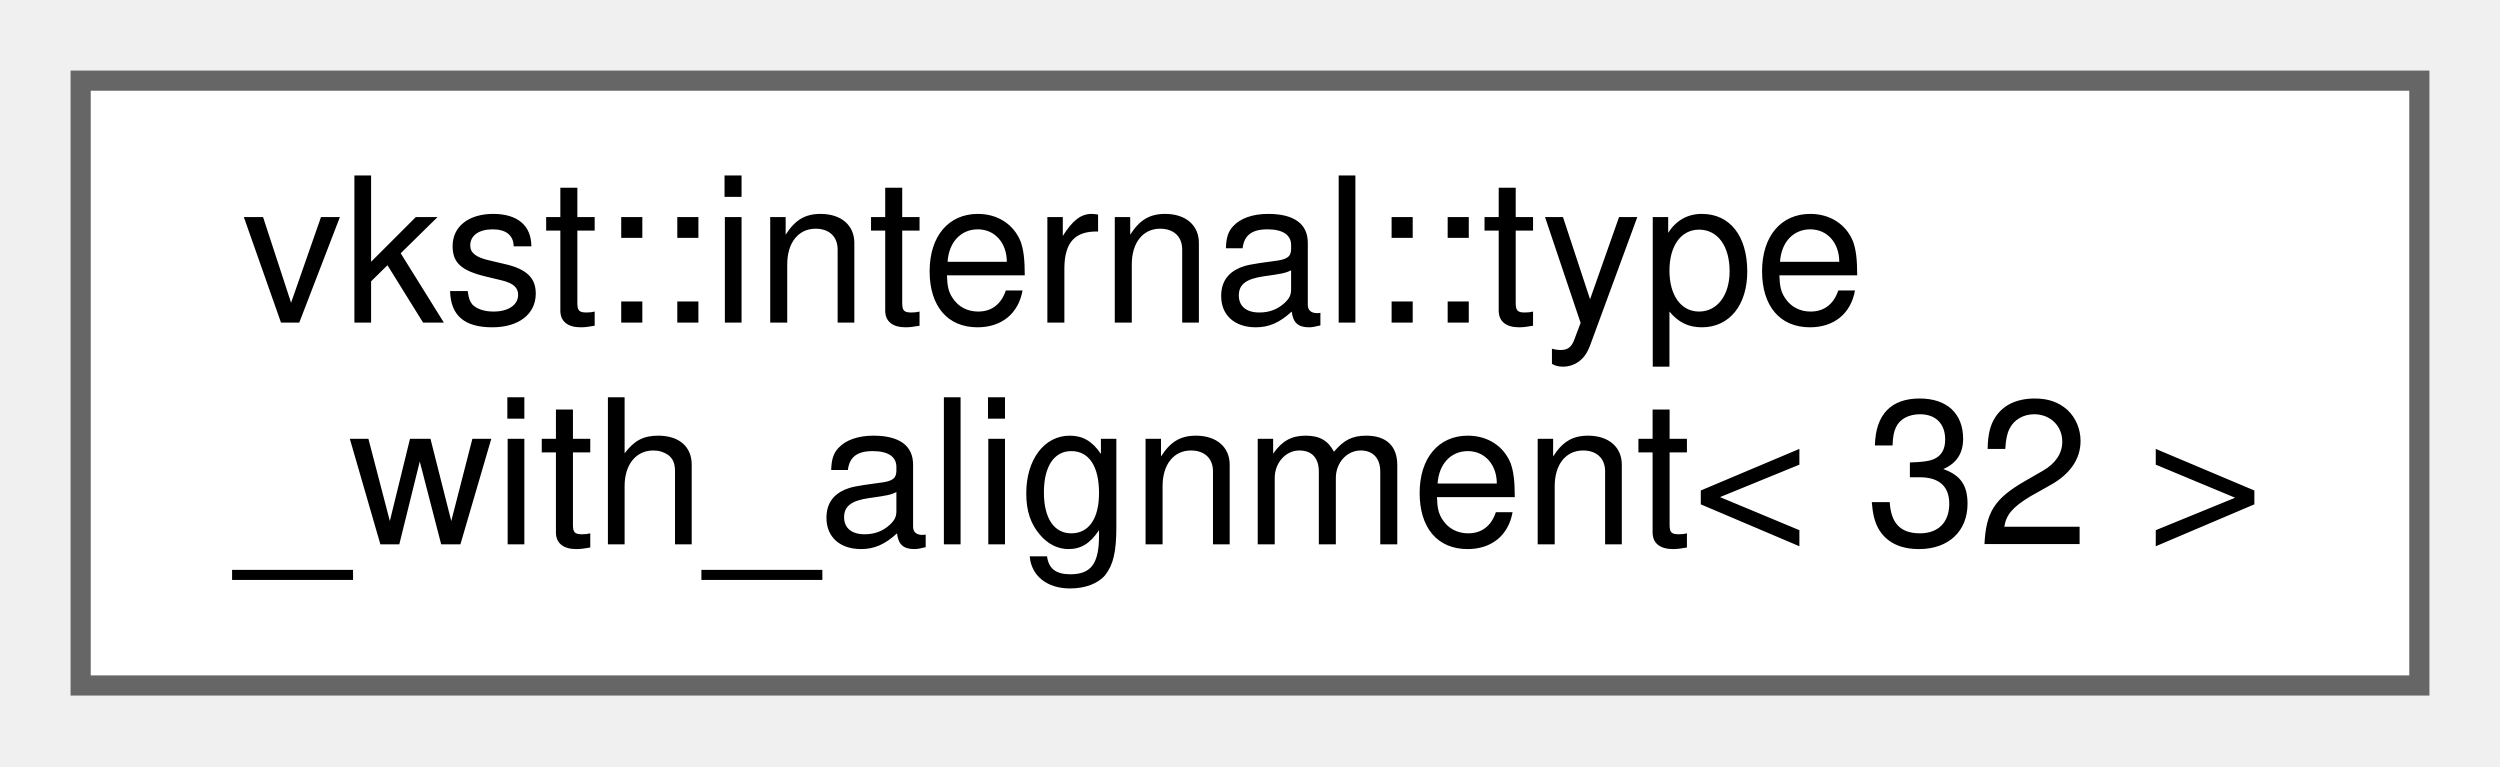
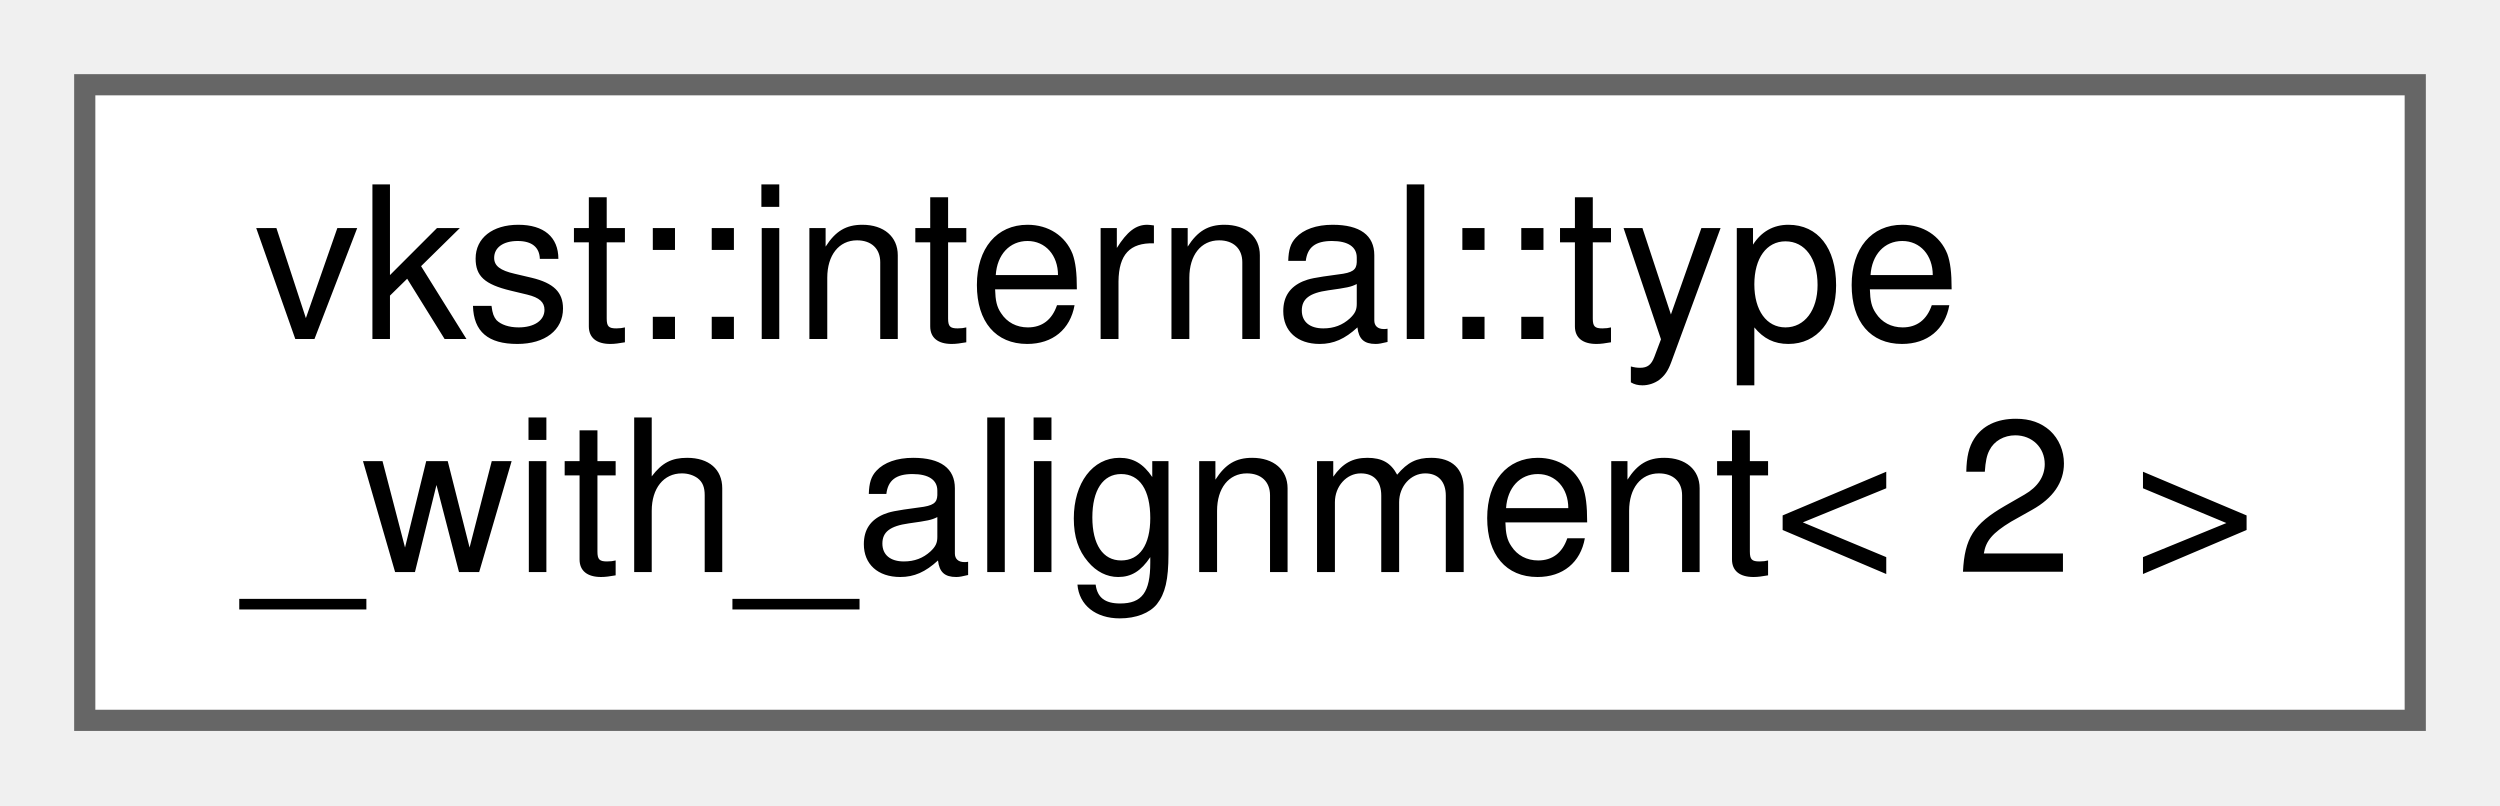
- <svg xmlns="http://www.w3.org/2000/svg" xmlns:xlink="http://www.w3.org/1999/xlink" width="124pt" height="38pt" viewBox="0.00 0.00 124.00 38.00">
+ <svg xmlns="http://www.w3.org/2000/svg" xmlns:xlink="http://www.w3.org/1999/xlink" width="118pt" height="38pt" viewBox="0.00 0.00 118.00 38.00">
  <g id="graph0" class="graph" transform="scale(1 1) rotate(0) translate(4 34)">
    <g id="Node000000" class="node">
      <g id="a_Node000000">
-         <a xlink:href="da/dac/structvkst_1_1internal_1_1type__with__alignment_3_0132_01_4.html" target="_top" xlink:title=" ">
-           <polygon fill="white" stroke="#666666" points="116,-30 0,-30 0,0 116,0 116,-30" />
+         <a xlink:href="dc/dc7/structvkst_1_1internal_1_1type__with__alignment_3_012_01_4.html" target="_top" xlink:title=" ">
+           <polygon fill="white" stroke="#666666" points="110,-30 0,-30 0,0 110,0 110,-30" />
          <text text-anchor="start" x="8" y="-18" font-family="Helvetica,sans-Serif" font-size="10.00">vkst::internal::type</text>
-           <text text-anchor="middle" x="58" y="-7" font-family="Helvetica,sans-Serif" font-size="10.00">_with_alignment&lt; 32 &gt;</text>
+           <text text-anchor="middle" x="55" y="-7" font-family="Helvetica,sans-Serif" font-size="10.00">_with_alignment&lt; 2 &gt;</text>
        </a>
      </g>
    </g>
  </g>
</svg>
